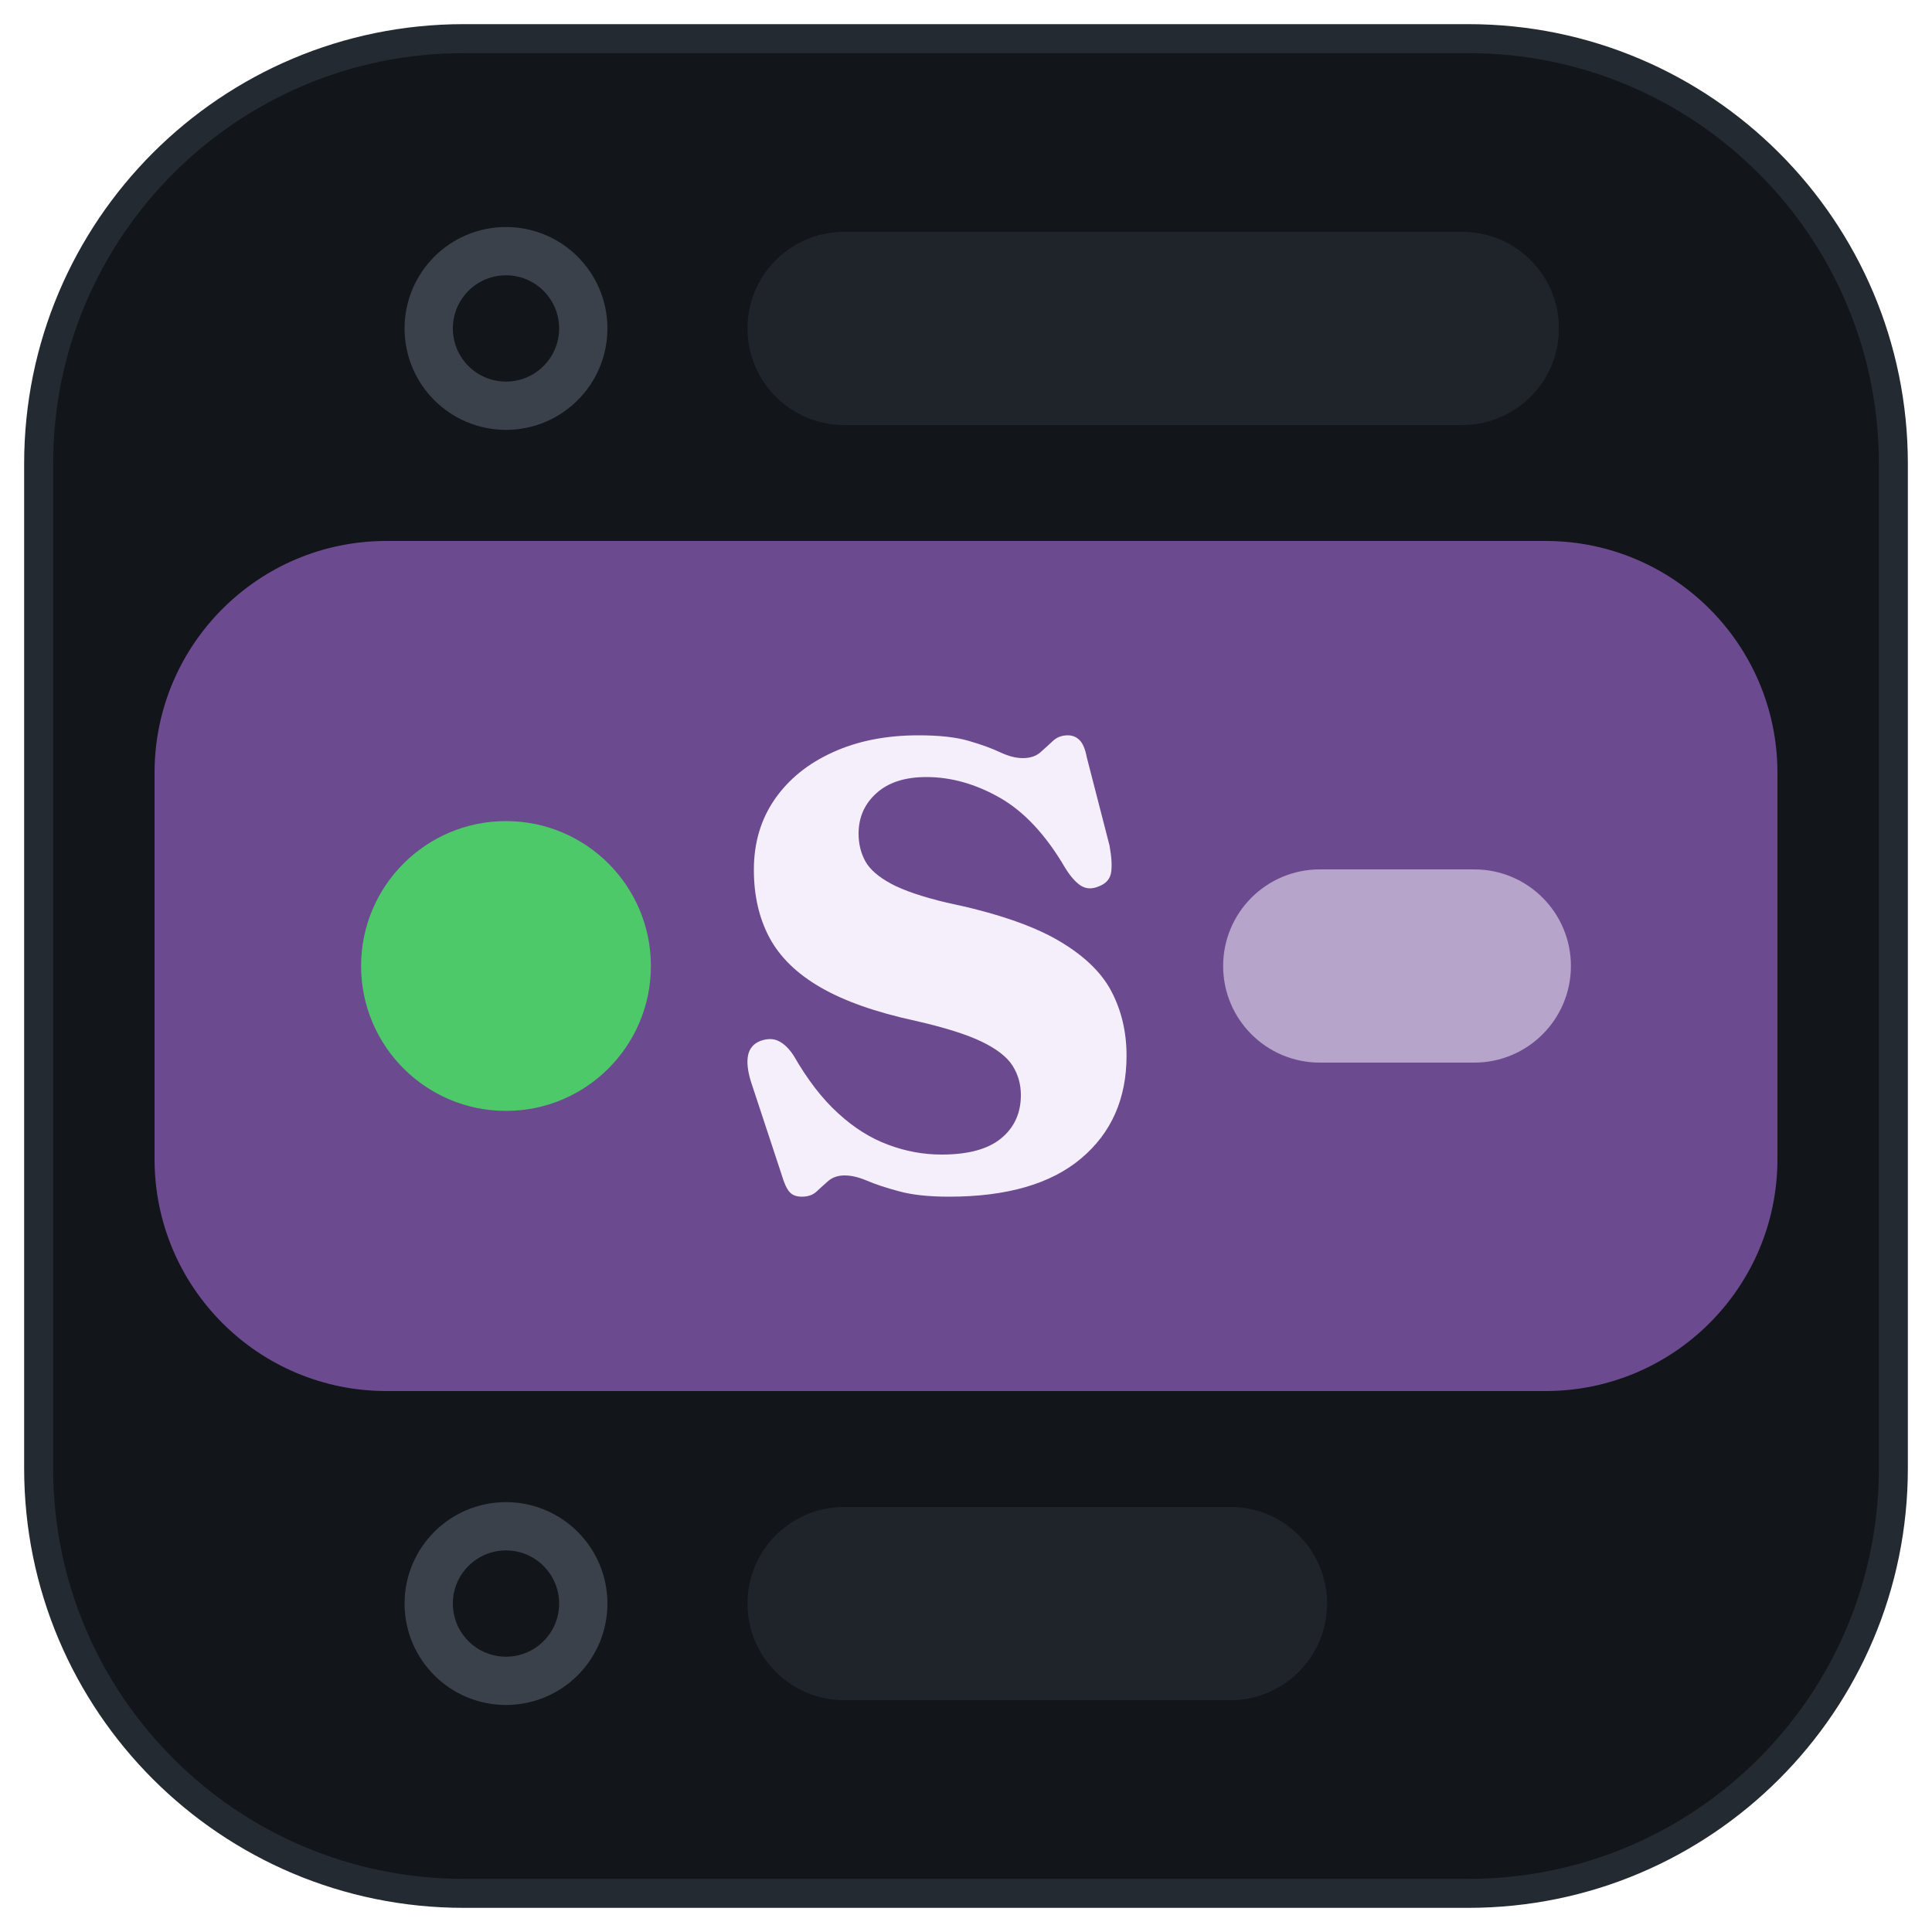
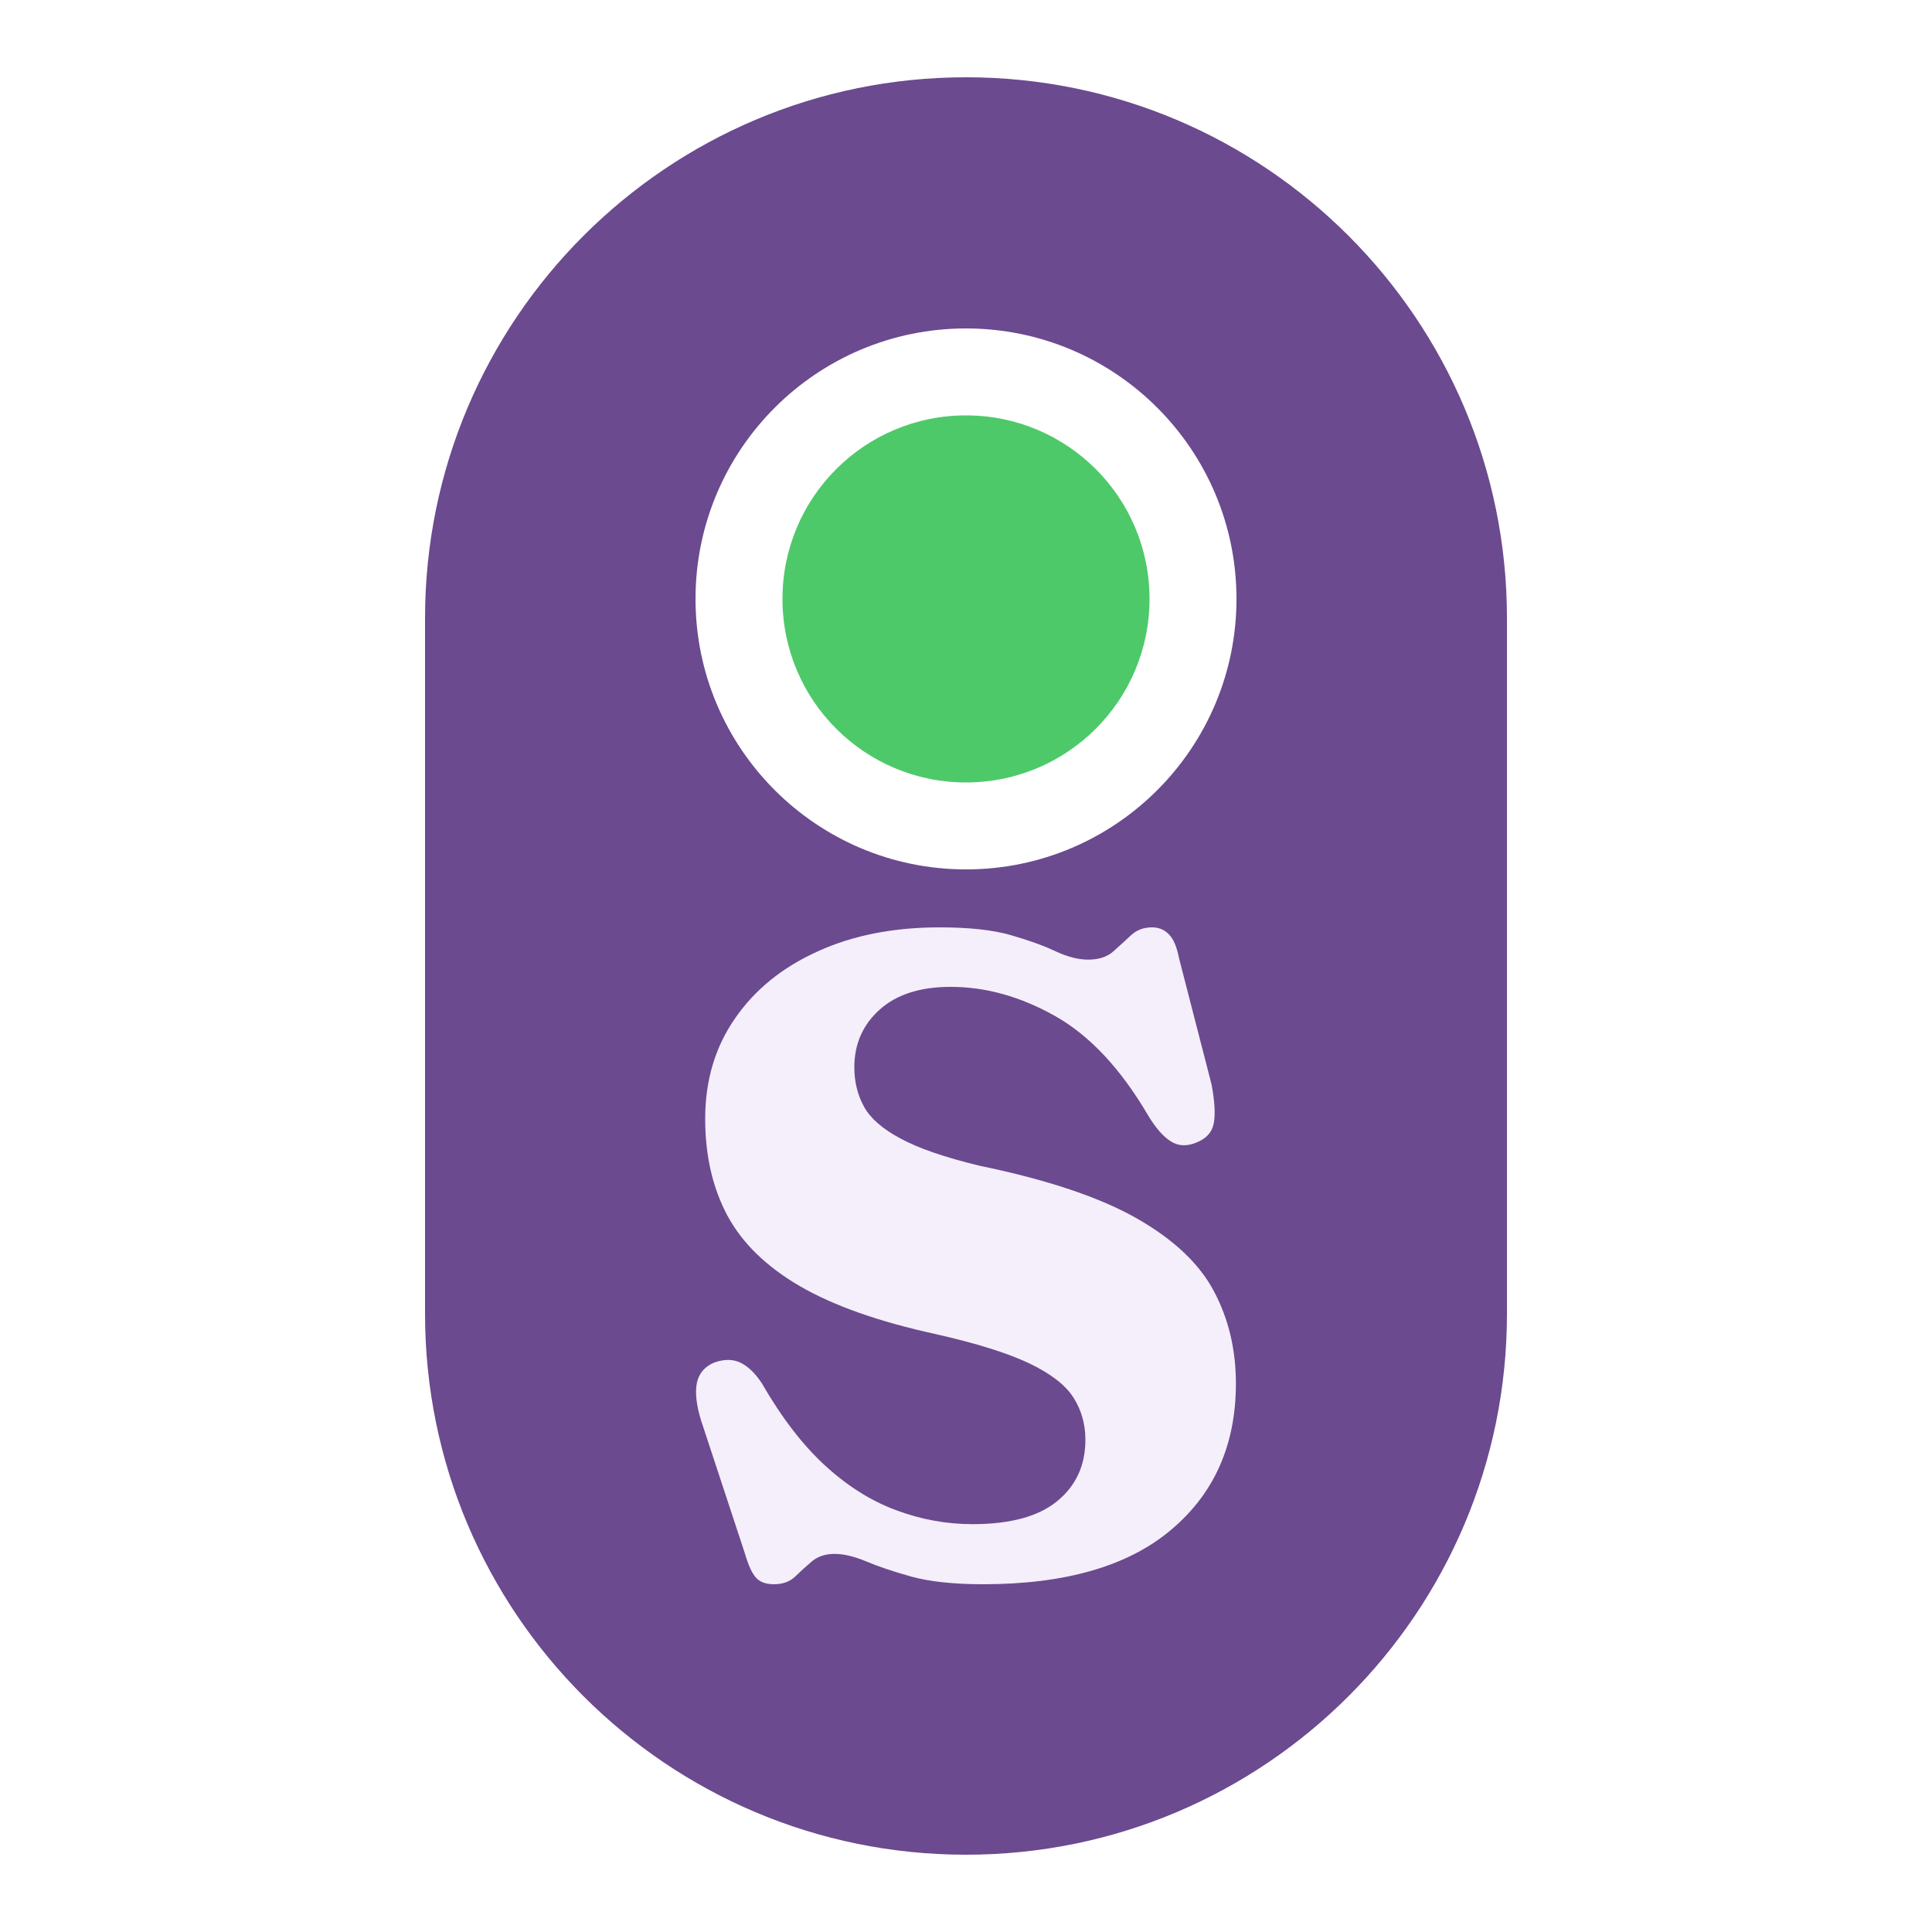
<svg xmlns="http://www.w3.org/2000/svg" viewBox="0 0 100 100" width="100" height="100" role="img" aria-label="sessio">
-   <rect x="2" y="2" width="96" height="96" rx="22" fill="#121519" />
-   <circle cx="26.19" cy="17" r="4" fill="none" stroke="#3a414a" stroke-width="2.50" />
-   <rect x="38.69" y="12" width="42" height="10" rx="5" fill="#1f242b" />
-   <rect x="8" y="28" width="84" height="44" rx="12" fill="#6b4a8f" />
-   <circle cx="26.19" cy="50" r="7.50" fill="#4ec96a" />
-   <path d="M47.95 40.22Q46.29 40.22 45.37 41.05Q44.44 41.88 44.44 43.15Q44.44 43.94 44.79 44.58Q45.14 45.21 46.12 45.74Q47.11 46.27 49 46.72Q52.70 47.49 54.71 48.64Q56.73 49.80 57.52 51.30Q58.31 52.80 58.31 54.64Q58.31 57.98 55.96 59.96Q53.61 61.94 49.12 61.94Q47.54 61.94 46.53 61.66Q45.52 61.39 44.87 61.11Q44.23 60.84 43.72 60.84Q43.22 60.84 42.89 61.11Q42.57 61.39 42.28 61.66Q41.99 61.94 41.51 61.94Q41.08 61.94 40.87 61.70Q40.65 61.46 40.46 60.81L38.87 55.99Q38.61 55.15 38.72 54.62Q38.83 54.09 39.35 53.88Q39.91 53.68 40.31 53.89Q40.72 54.09 41.08 54.64Q42.16 56.52 43.39 57.63Q44.61 58.75 45.97 59.25Q47.32 59.76 48.74 59.76Q50.80 59.76 51.82 58.92Q52.84 58.08 52.84 56.68Q52.84 55.84 52.41 55.16Q51.98 54.48 50.80 53.91Q49.63 53.35 47.39 52.84Q44.30 52.17 42.46 51.10Q40.63 50.04 39.82 48.52Q39.02 47.01 39.02 45.02Q39.02 42.93 40.10 41.37Q41.18 39.81 43.10 38.94Q45.02 38.06 47.54 38.06Q49.17 38.06 50.15 38.35Q51.14 38.64 51.77 38.94Q52.41 39.24 52.94 39.24Q53.51 39.24 53.85 38.94Q54.19 38.64 54.50 38.35Q54.81 38.06 55.27 38.06Q55.63 38.06 55.88 38.31Q56.13 38.56 56.25 39.19L57.43 43.77Q57.59 44.66 57.51 45.16Q57.43 45.67 56.87 45.88Q56.35 46.10 55.94 45.84Q55.53 45.57 55.12 44.90Q53.63 42.36 51.75 41.29Q49.87 40.22 47.95 40.22Z" fill="#f4effa" />
-   <rect x="63.31" y="45" width="18" height="10" rx="5" fill="#f4effa" fill-opacity="0.55" />
-   <circle cx="26.19" cy="83" r="4" fill="none" stroke="#3a414a" stroke-width="2.50" />
-   <rect x="38.69" y="78" width="30" height="10" rx="5" fill="#1f242b" />
-   <rect x="2" y="2" width="96" height="96" rx="22" fill="none" stroke="#242a31" stroke-width="1.50" />
+   <path d="M78 50L78 68C78 83.46 65.46 96 50 96L50 96C34.54 96 22 83.46 22 68L22 32C22 16.54 34.54 4 50 4L50 4C65.46 4 78 16.54 78 32ZM64 31C64 38.73 57.73 45 50 45C42.27 45 36 38.73 36 31C36 23.27 42.27 17 50 17C57.73 17 64 23.27 64 31Z" fill="#6b4a8f" fill-rule="evenodd" />
+   <path d="M59.50 31C59.50 36.25 55.25 40.50 50 40.50C44.75 40.50 40.50 36.25 40.50 31C40.50 25.75 44.75 21.50 50 21.50C55.25 21.50 59.50 25.75 59.50 31Z" fill="#4ec96a" />
+   <path d="M49.21 51.08Q46.85 51.08 45.54 52.25Q44.22 53.43 44.22 55.24Q44.22 56.37 44.72 57.28Q45.21 58.18 46.61 58.93Q48.01 59.69 50.71 60.34Q55.98 61.43 58.85 63.07Q61.72 64.71 62.84 66.85Q63.97 68.98 63.97 71.61Q63.97 76.36 60.62 79.18Q57.28 82 50.89 82Q48.63 82 47.19 81.61Q45.76 81.21 44.84 80.82Q43.91 80.43 43.20 80.43Q42.48 80.43 42.02 80.82Q41.56 81.21 41.15 81.61Q40.74 82 40.05 82Q39.44 82 39.13 81.66Q38.82 81.32 38.55 80.39L36.29 73.53Q35.92 72.33 36.07 71.58Q36.23 70.83 36.98 70.52Q37.76 70.25 38.34 70.54Q38.93 70.83 39.44 71.61Q40.98 74.28 42.72 75.87Q44.46 77.46 46.39 78.17Q48.32 78.89 50.34 78.89Q53.28 78.89 54.73 77.69Q56.18 76.50 56.18 74.52Q56.18 73.32 55.57 72.35Q54.95 71.37 53.28 70.57Q51.60 69.77 48.42 69.05Q44.02 68.09 41.40 66.57Q38.79 65.05 37.64 62.90Q36.50 60.75 36.50 57.91Q36.50 54.94 38.04 52.72Q39.57 50.49 42.31 49.25Q45.04 48 48.63 48Q50.95 48 52.35 48.41Q53.76 48.82 54.66 49.25Q55.57 49.67 56.32 49.67Q57.14 49.67 57.62 49.25Q58.10 48.82 58.54 48.41Q58.98 48 59.63 48Q60.15 48 60.50 48.36Q60.86 48.72 61.03 49.61L62.71 56.13Q62.95 57.40 62.83 58.11Q62.71 58.83 61.92 59.14Q61.17 59.45 60.59 59.07Q60.01 58.70 59.43 57.74Q57.31 54.12 54.63 52.60Q51.94 51.08 49.21 51.08Z" fill="#f4effa" />
</svg>
